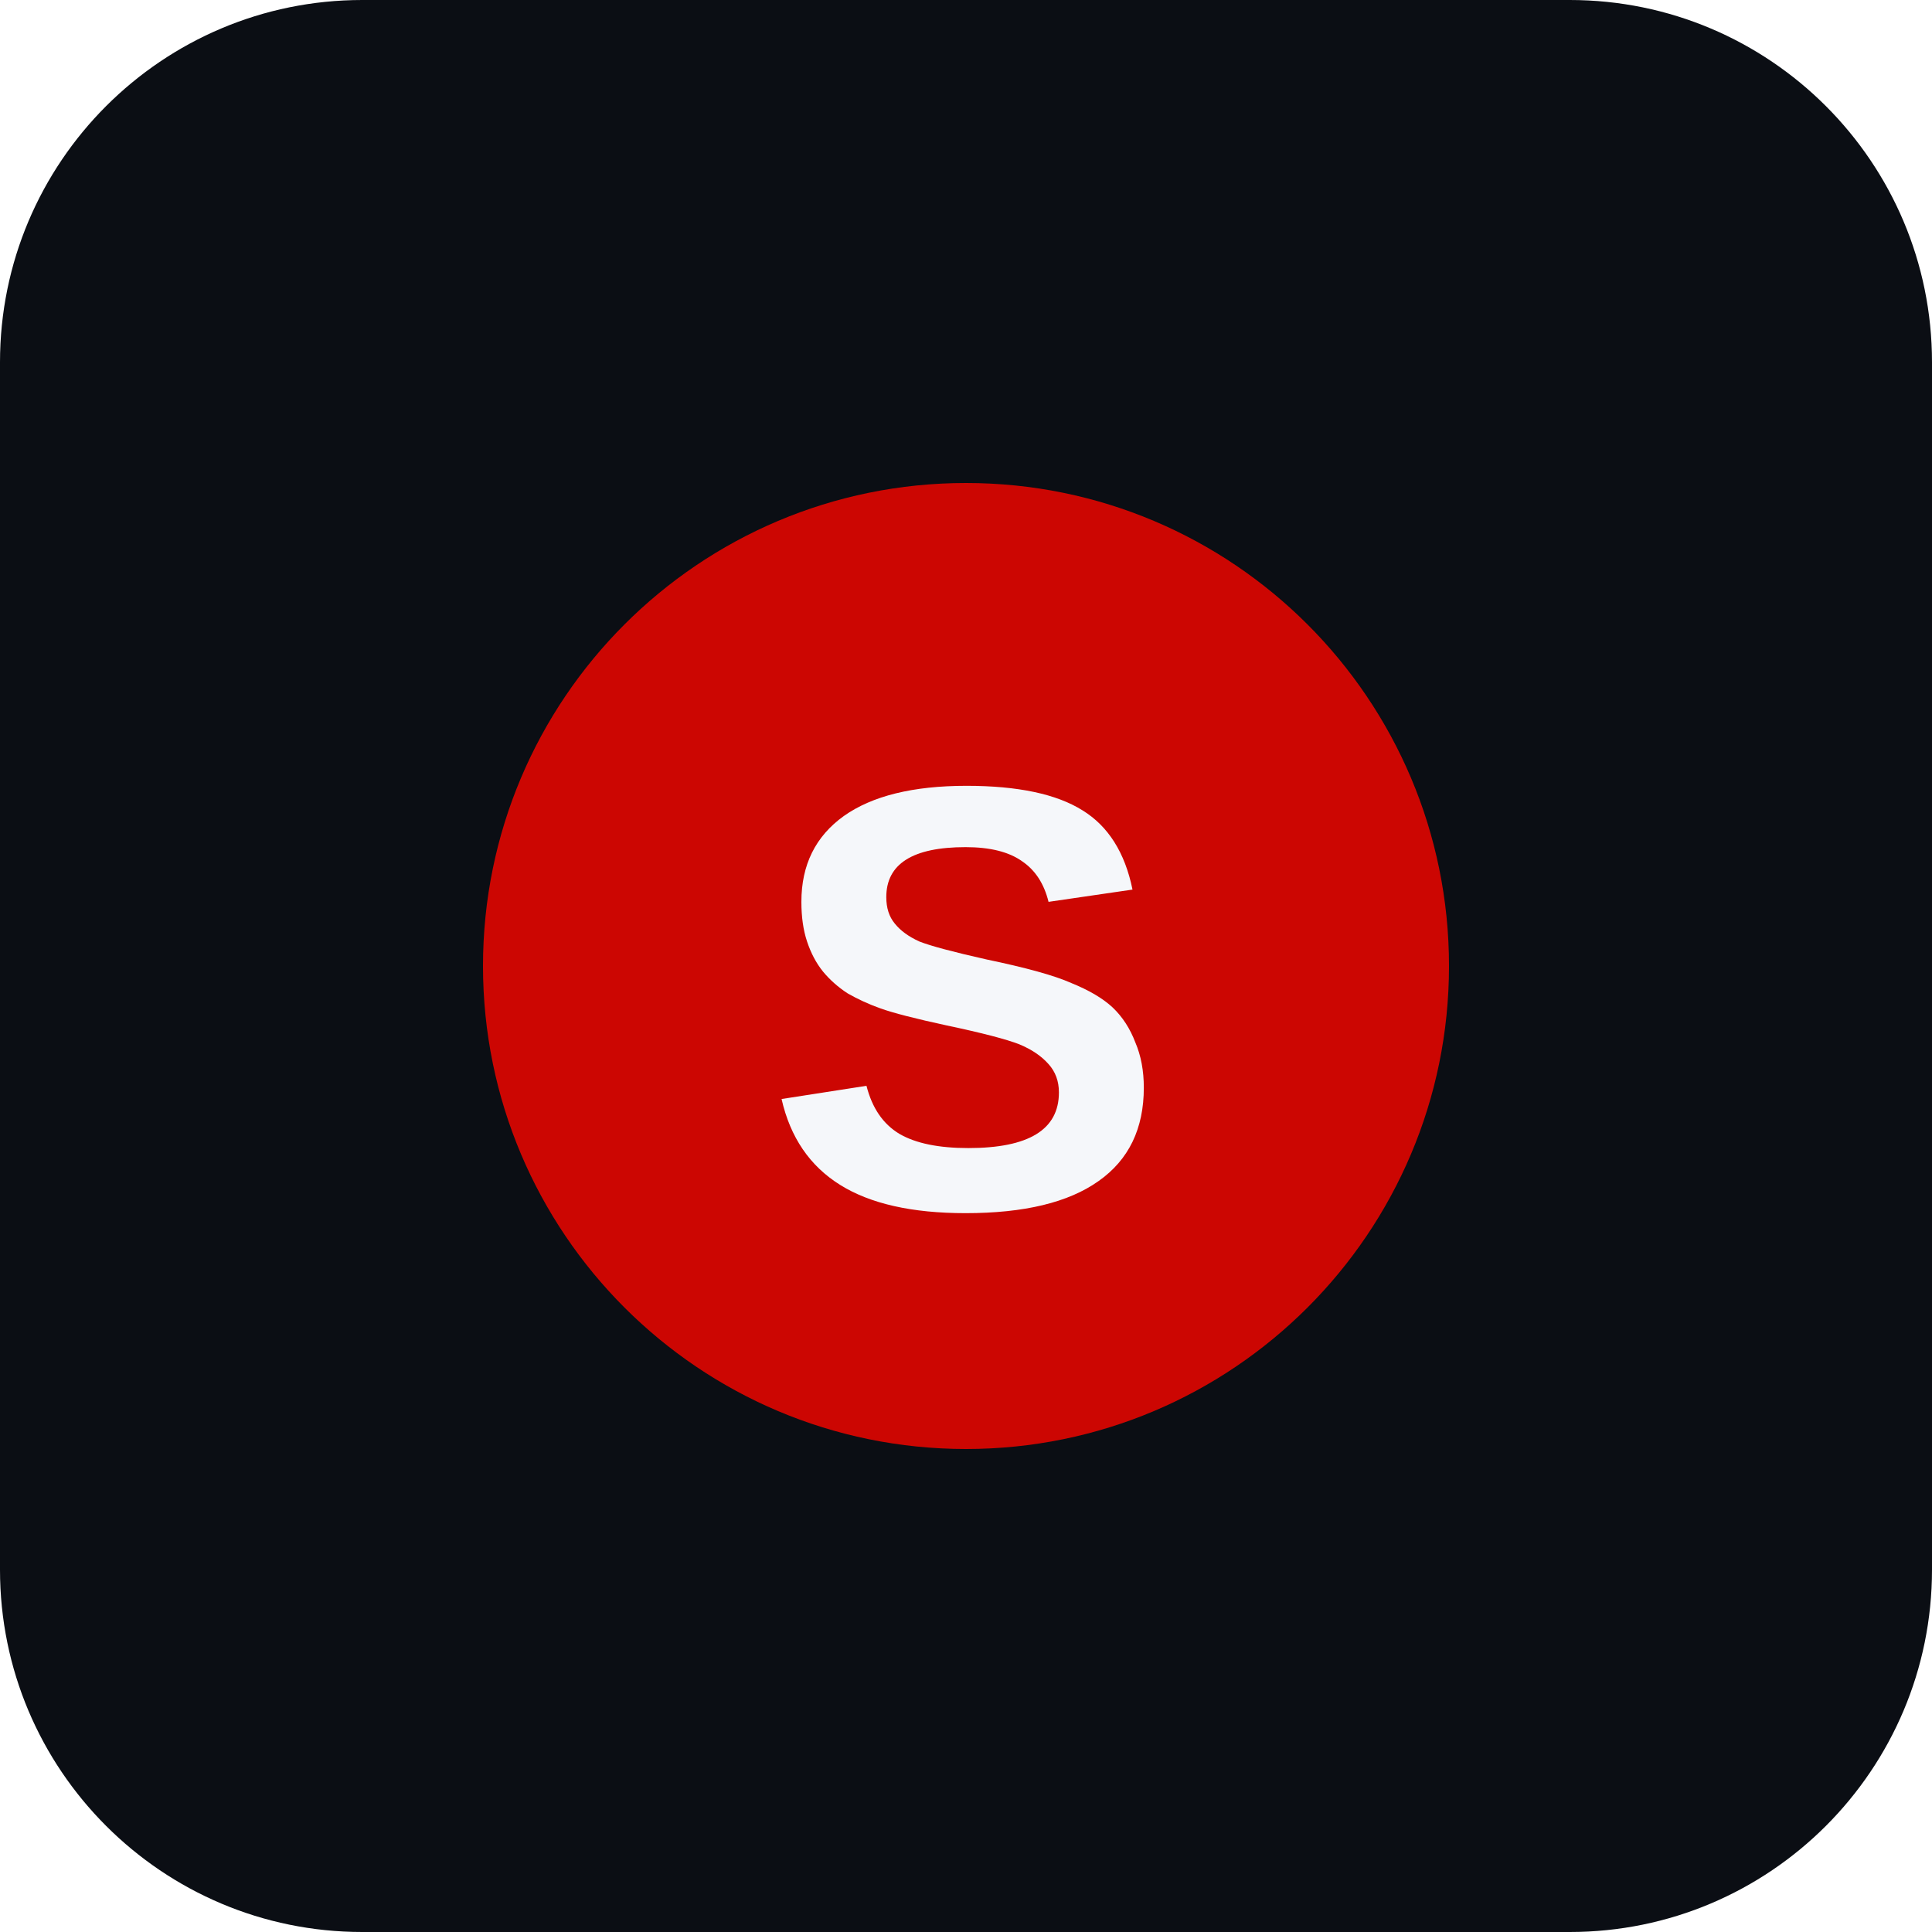
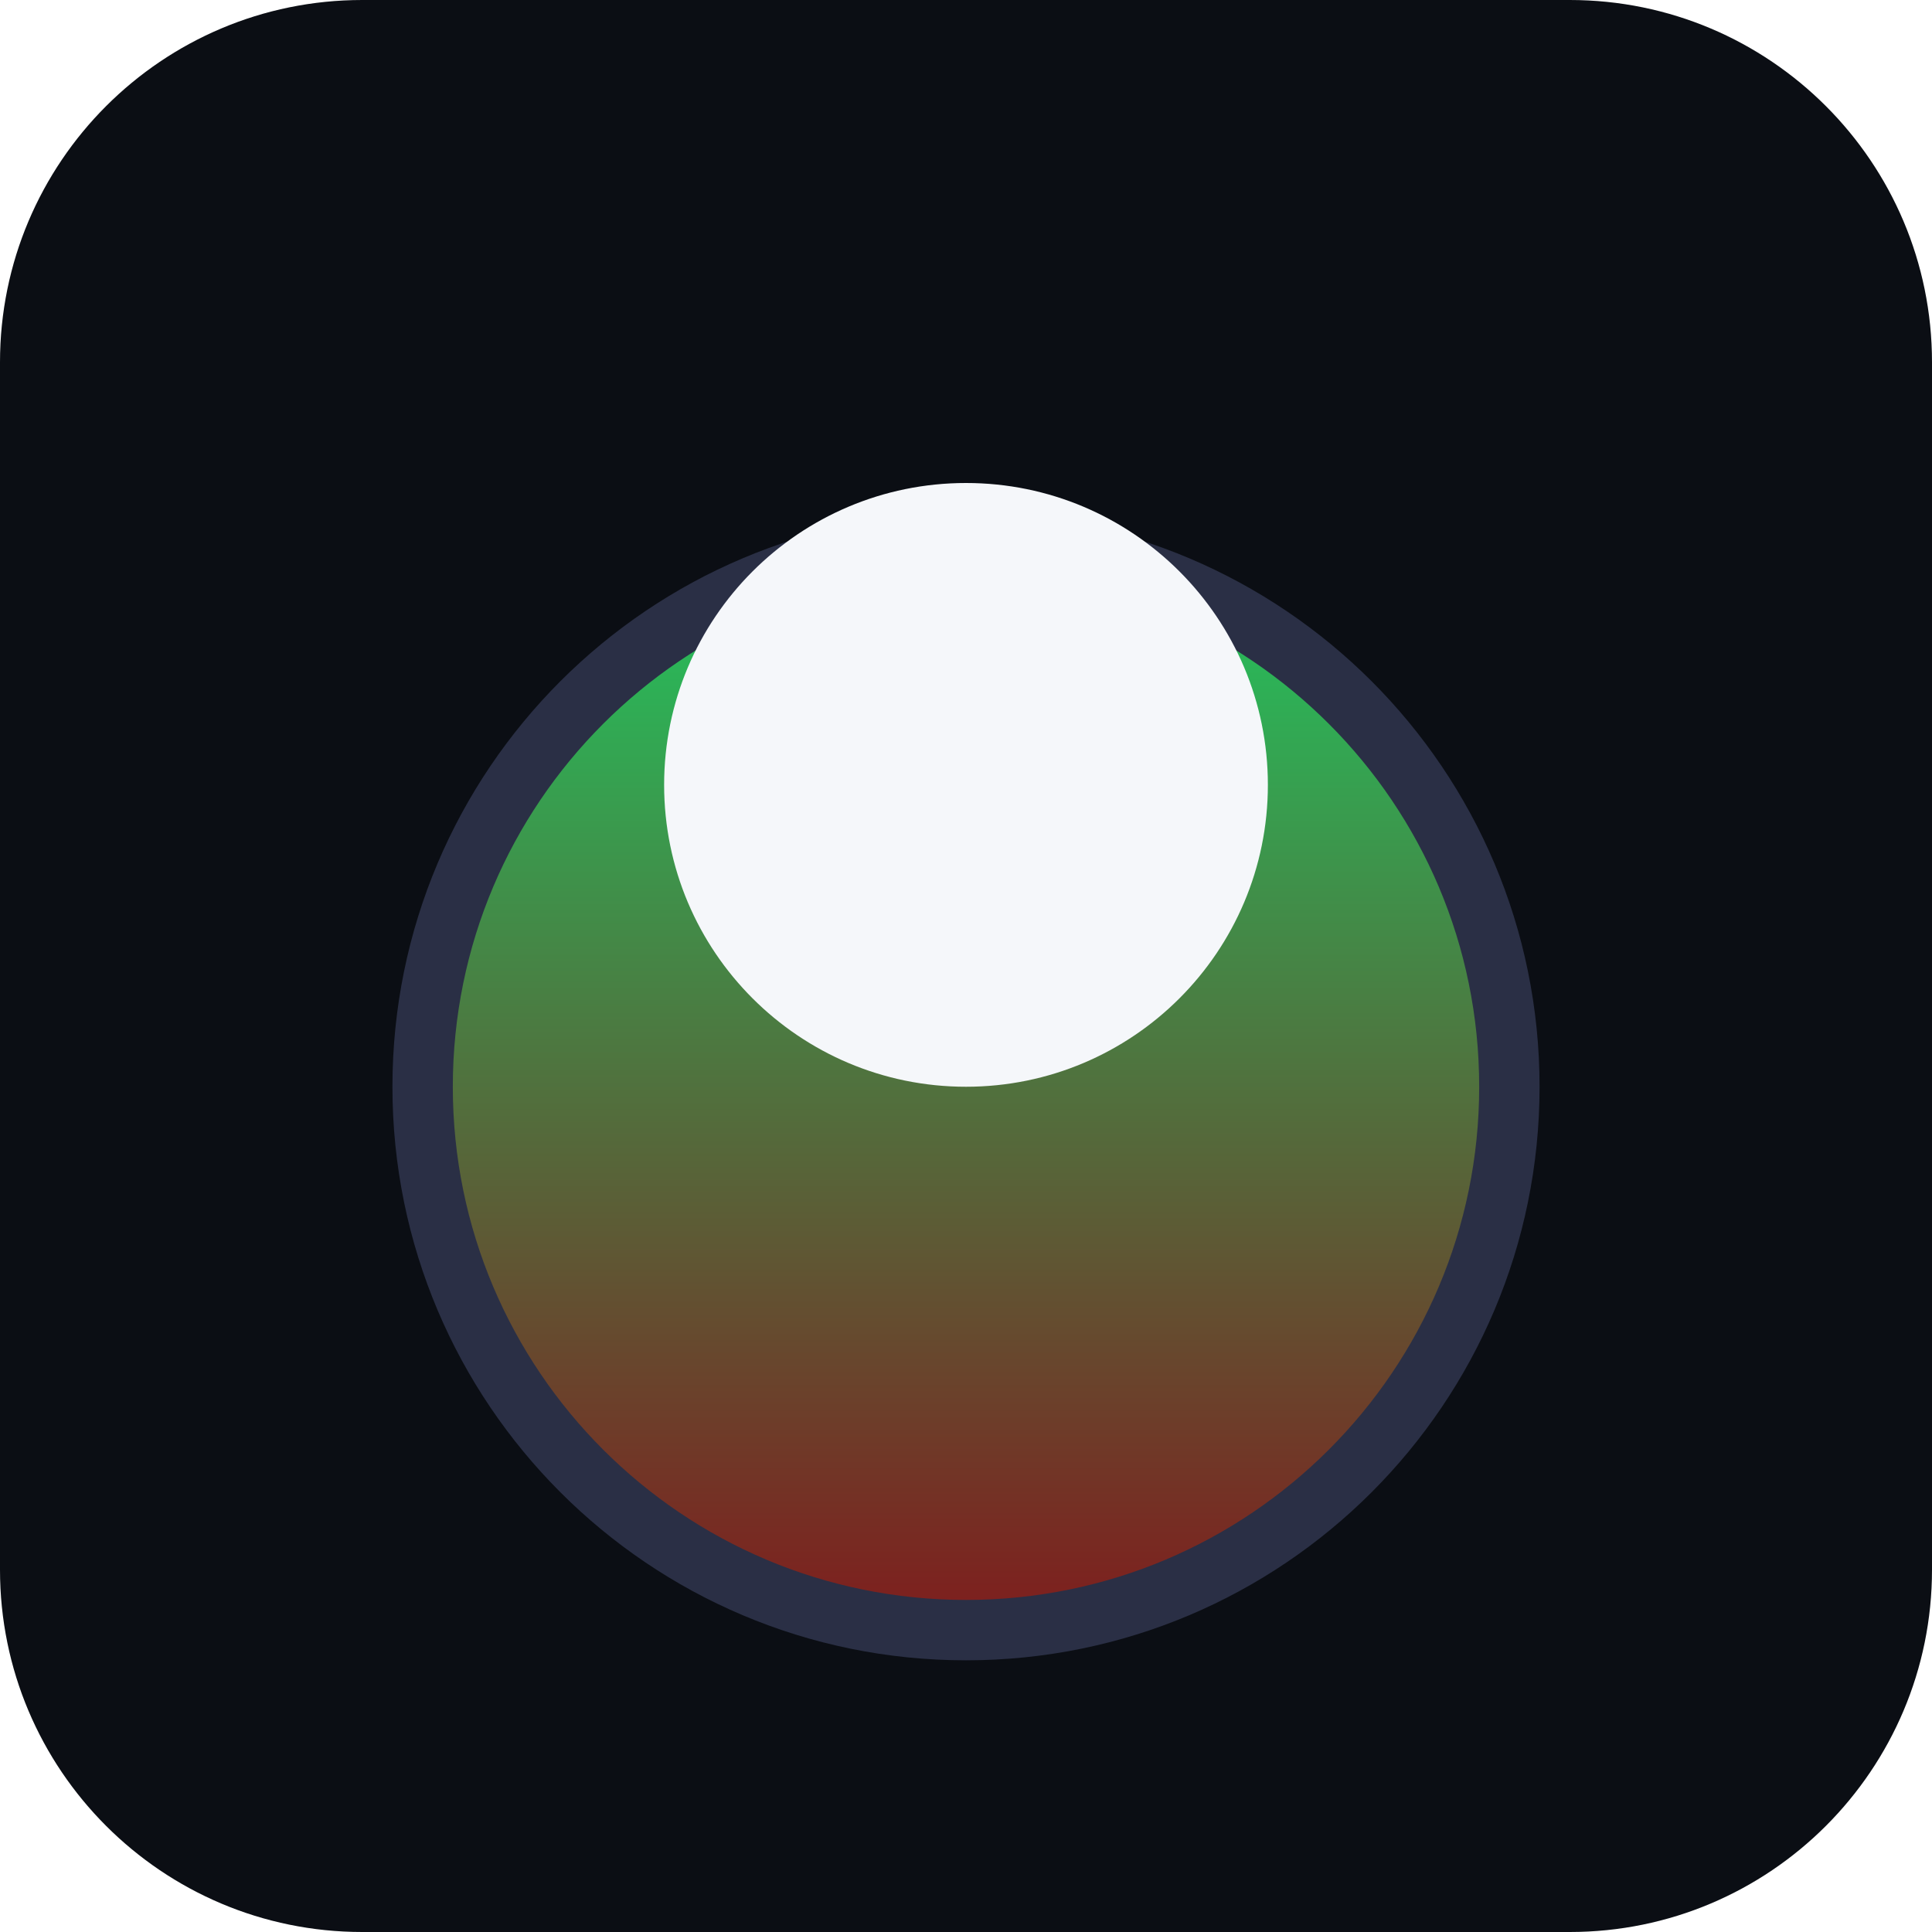
<svg xmlns="http://www.w3.org/2000/svg" viewBox="0 0 32 32">
+   <defs>
+     <linearGradient id="btnGrad" x1="0%" y1="0%" x2="0%" y2="100%">
+       <stop offset="0%" style="stop-color:#22c55e" />
+       <stop offset="100%" style="stop-color:#7f1d1d" />
+     </linearGradient>
+   </defs>
  <rect width="32" height="32" rx="6" fill="#0B0E14" />
-   <circle cx="16" cy="16" r="8" fill="#E10600" opacity="0.9" />
-   <text x="16" y="20" font-family="Arial,sans-serif" font-size="10" font-weight="bold" fill="#F5F7FA" text-anchor="middle">S</text>
+   <circle cx="16" cy="18" r="9" fill="url(#btnGrad)" stroke="#2A2F45" stroke-width="1" />
+   <ellipse cx="16" cy="13" rx="5" ry="5" fill="#F5F7FA" />
</svg>
